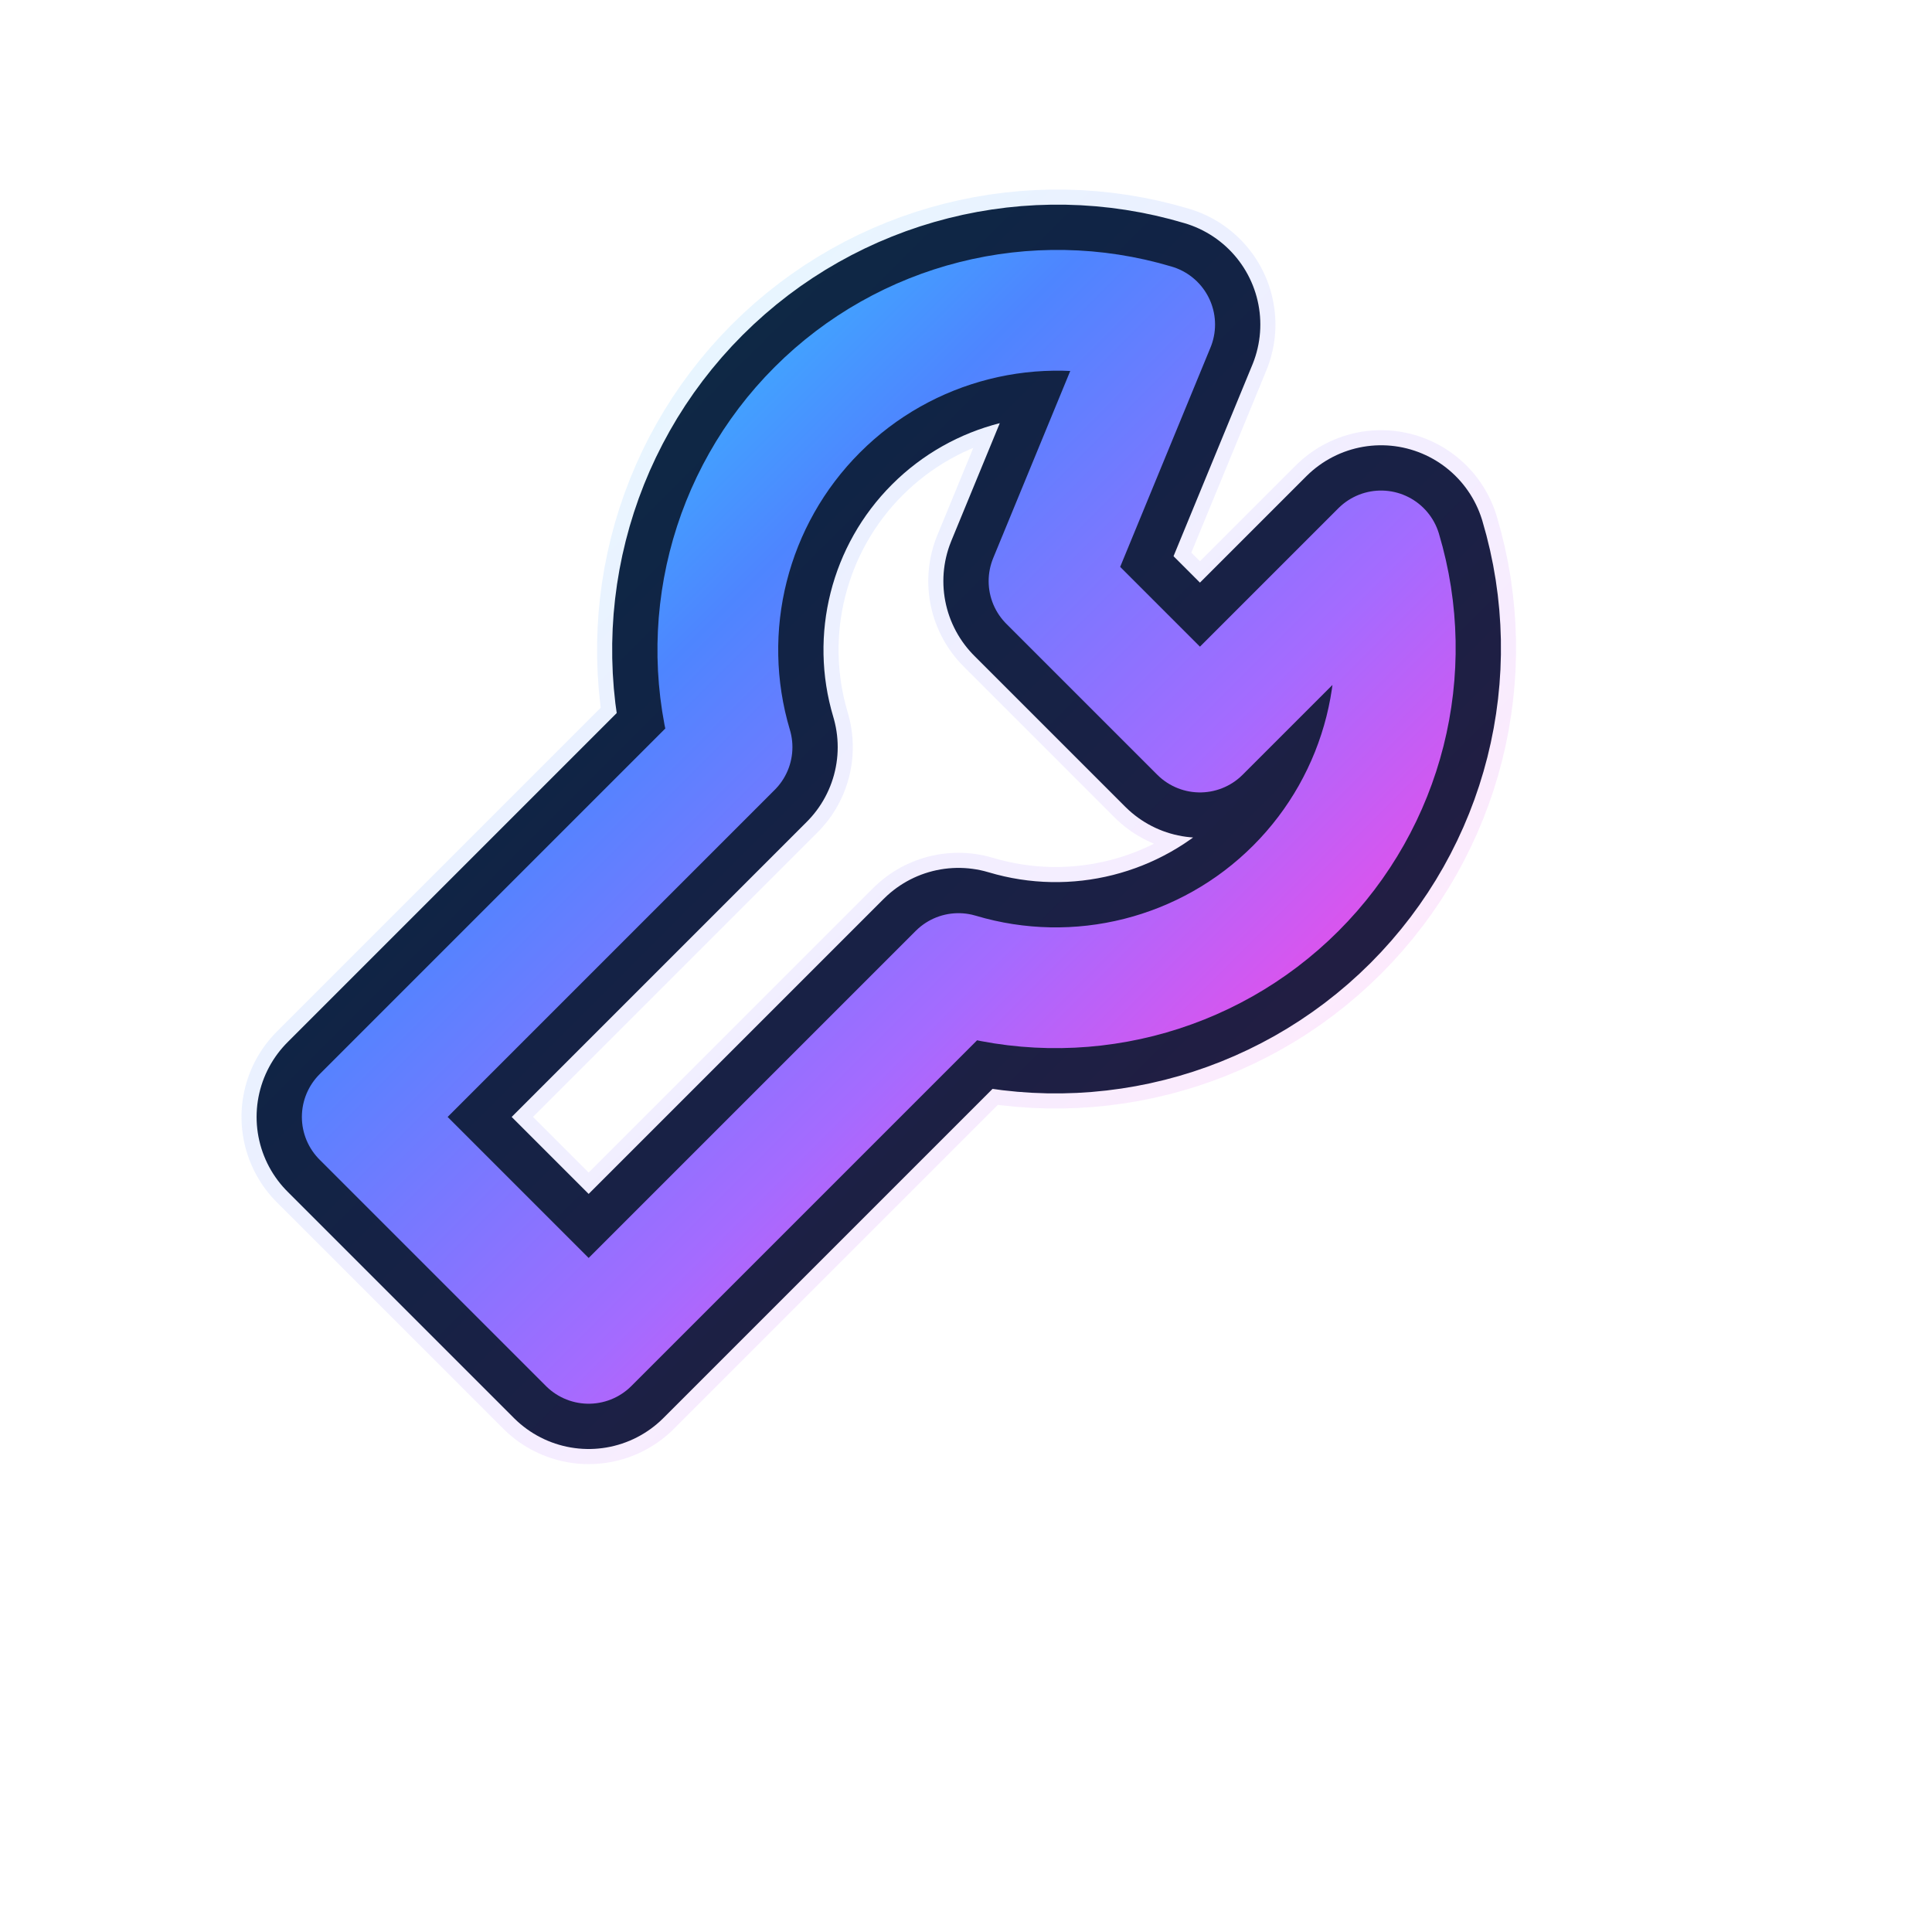
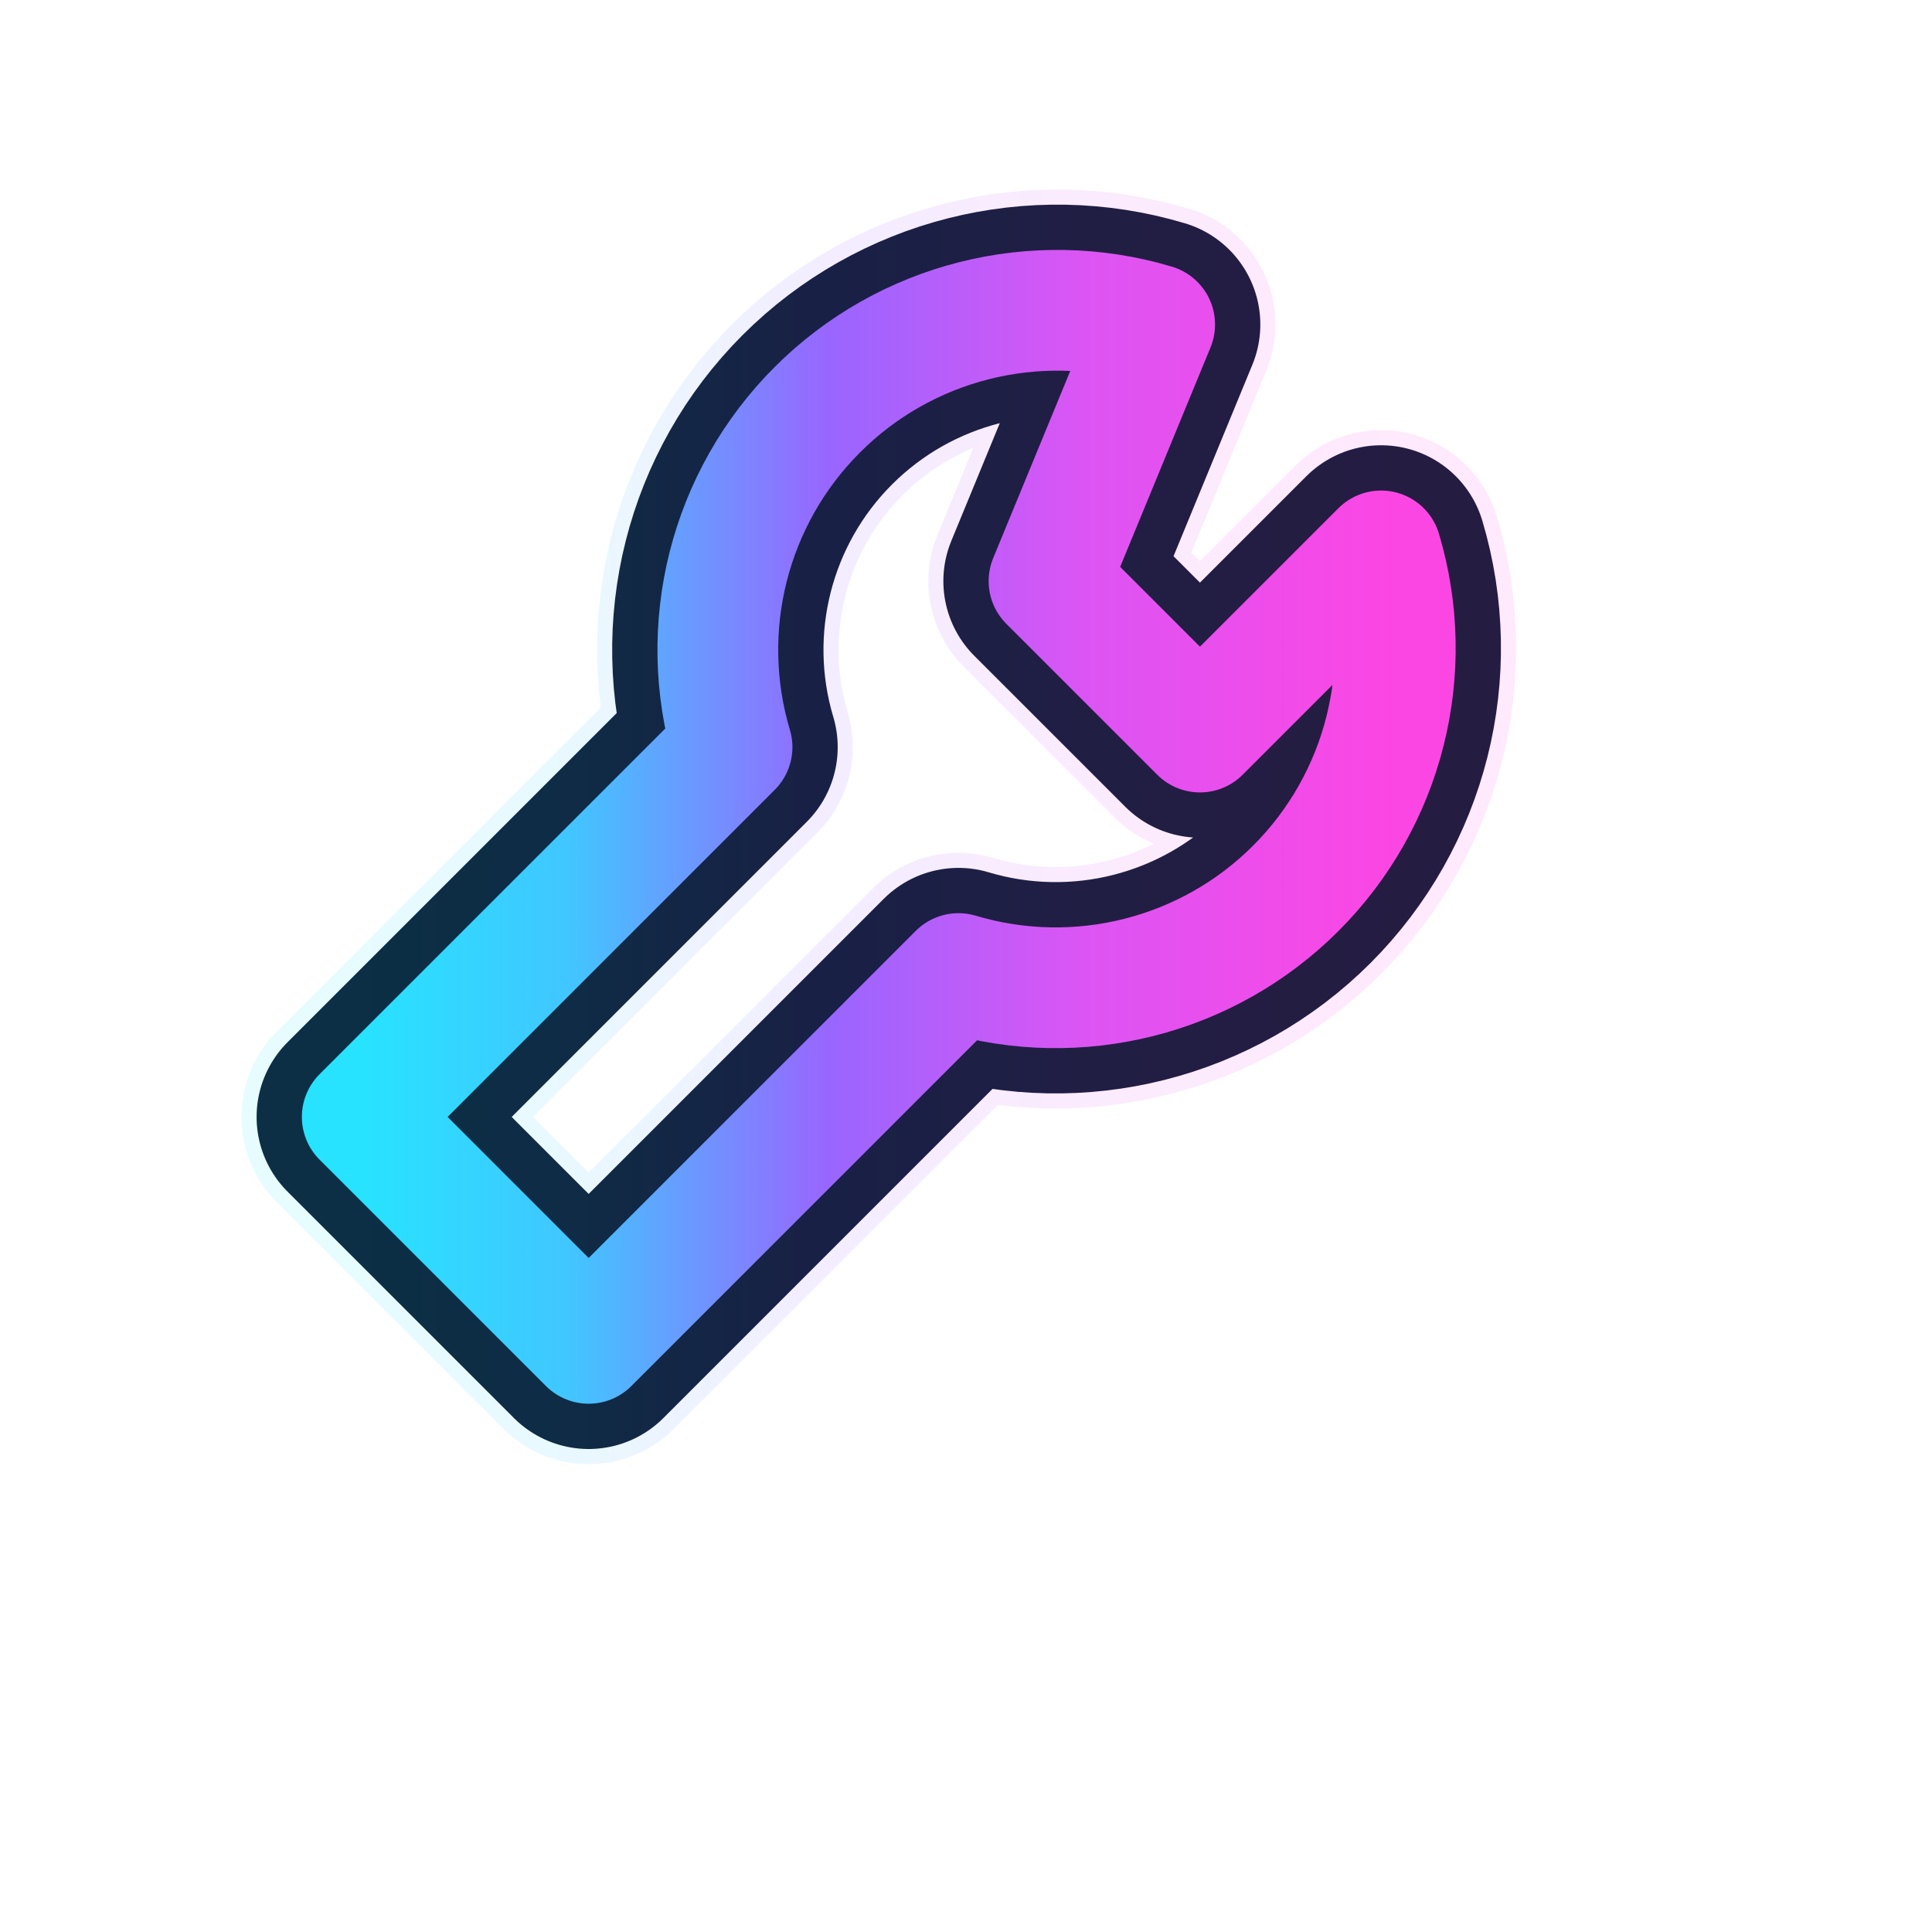
<svg xmlns="http://www.w3.org/2000/svg" width="32" height="32" viewBox="0 0 32 32" fill="none">
  <defs>
-     <linearGradient id="ink" x1="4" y1="3.312" x2="17.688" y2="17" gradientUnits="userSpaceOnUse">
+     <linearGradient id="ink" x1="4" y1="3.312" x2="17.688" y2="3.312" gradientUnits="userSpaceOnUse">
      <stop stop-color="#27e3ff" />
-       <stop offset=".32" stop-color="#4e85ff" />
-       <stop offset=".62" stop-color="#a46bff" />
-       <stop offset=".88" stop-color="#fc46e3" />
+       <stop offset=".2" stop-color="#41c6ff" />
+       <stop offset=".45" stop-color="#9866ff" />
+       <stop offset=".7" stop-color="#dc55f4" />
+       <stop offset="1" stop-color="#fc46e3" />
    </linearGradient>
  </defs>
  <g stroke-linecap="round" stroke-linejoin="round">
    <g stroke="#08172c" stroke-width="2.8" opacity="1">
      <g transform="translate(1 1) scale(1.25)">
        <path d="M14.5 3.5a4.5 4.5 0 0 0-5.6 5.6L4 14l3 3 4.9-4.9a4.5 4.5 0 0 0 5.6-5.6l-2.4 2.4-2-2z" />
      </g>
    </g>
    <g stroke="url(#ink)" stroke-width="1.6" opacity="1">
      <g transform="translate(1 1) scale(1.25)">
        <path d="M14.5 3.5a4.5 4.5 0 0 0-5.6 5.6L4 14l3 3 4.9-4.9a4.5 4.5 0 0 0 5.6-5.6l-2.4 2.4-2-2z" />
      </g>
    </g>
    <g stroke="url(#ink)" stroke-width="3.2" opacity="0.12">
      <g transform="translate(1 1) scale(1.25)">
        <path d="M14.5 3.5a4.5 4.5 0 0 0-5.6 5.6L4 14l3 3 4.9-4.9a4.5 4.5 0 0 0 5.6-5.6l-2.4 2.4-2-2z" />
      </g>
    </g>
  </g>
</svg>
